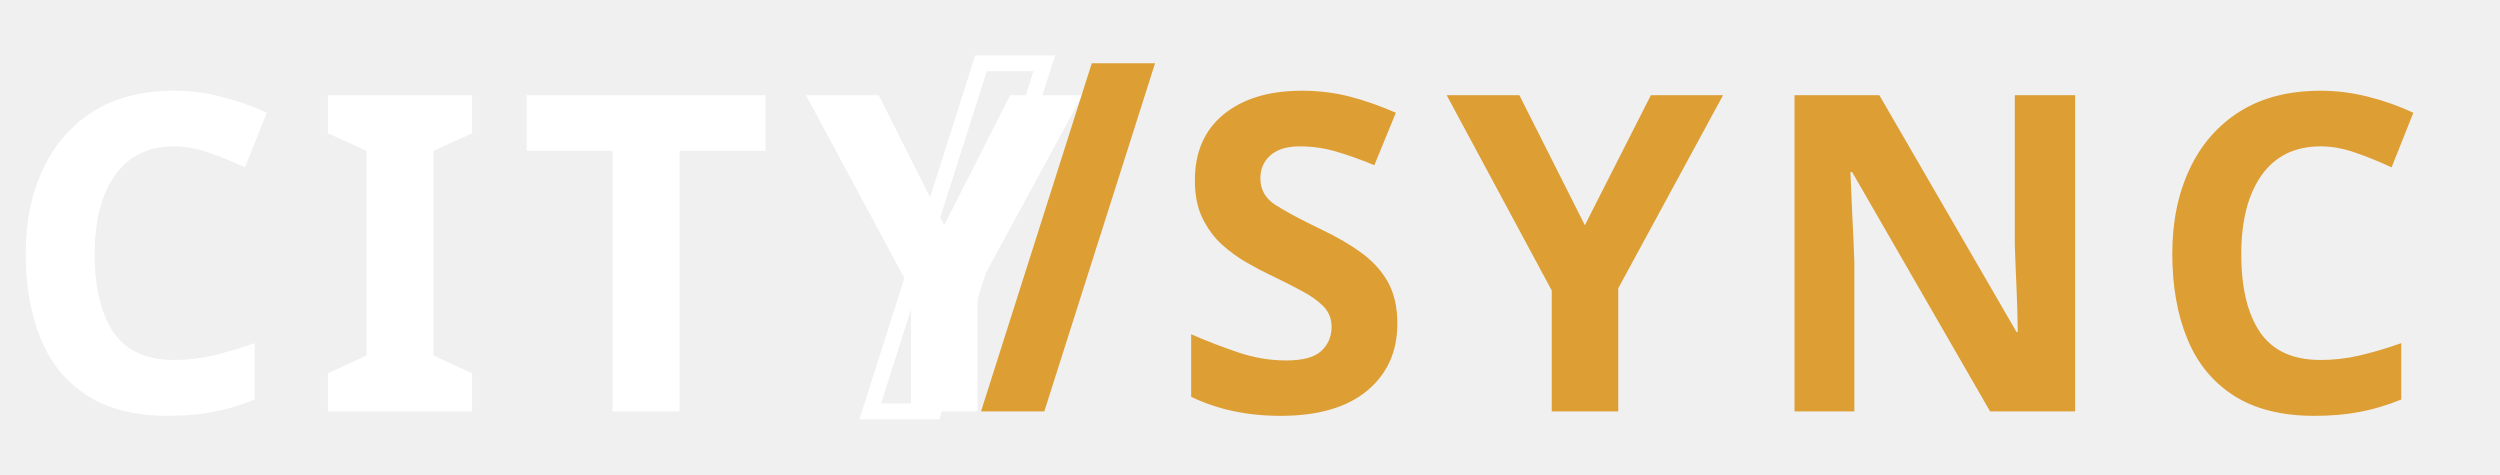
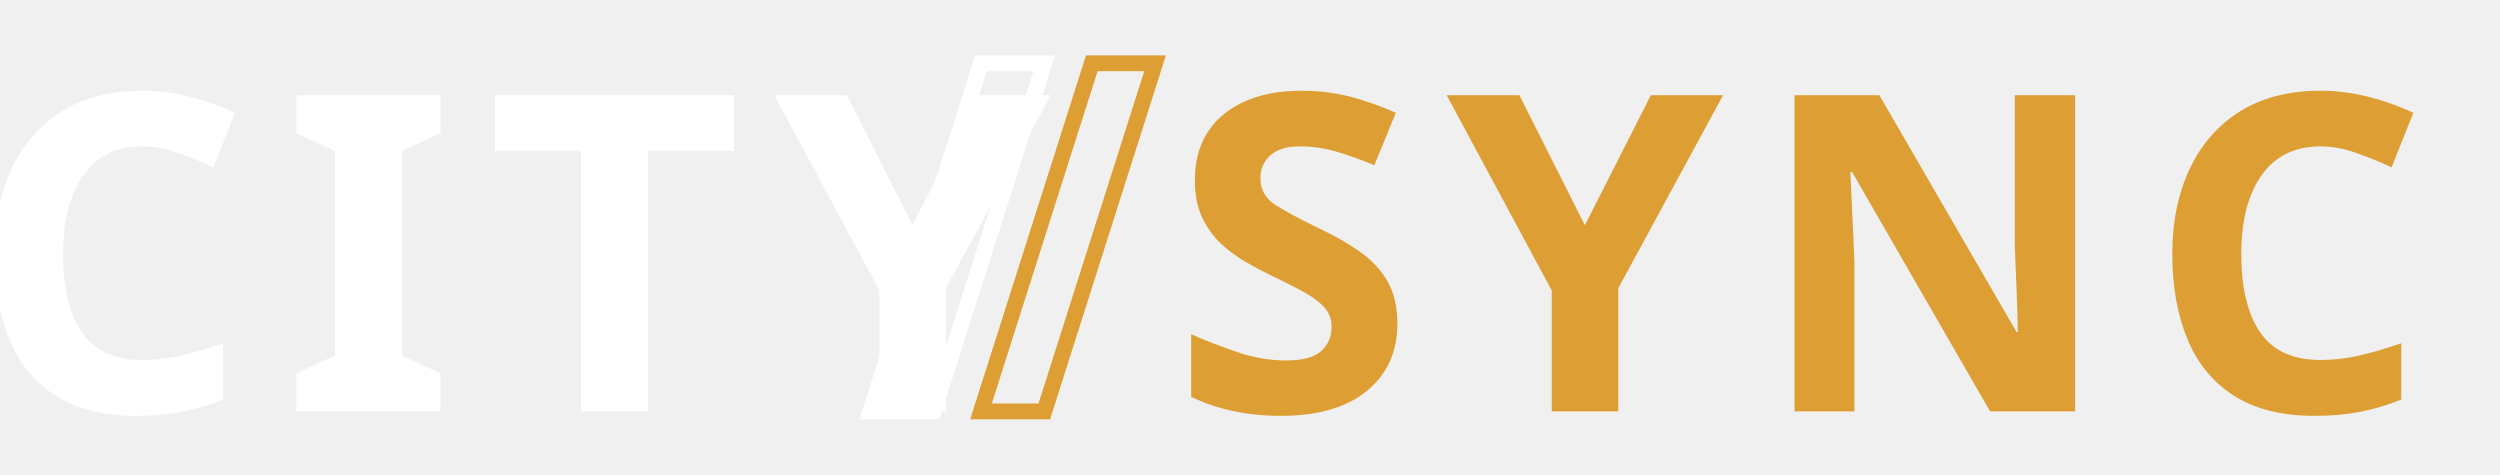
<svg xmlns="http://www.w3.org/2000/svg" viewBox="0 0 158 30" aria-label="CITY//SYNC">
-   <text y="26" font-family="'Rajdhani','Arial Black',sans-serif" font-weight="700" font-size="28" letter-spacing="2" fill="#FFFFFF">CITY</text>
+   <text x="-2" y="26" font-family="'Rajdhani','Arial Black',sans-serif" font-weight="700" font-size="28" letter-spacing="2" fill="#FFFFFF">CITY</text>
  <polygon points="55,26 59,26 66,4 62,4" fill="none" stroke="#FFFFFF" stroke-width="1" />
-   <polygon points="62,26 66,26 73,4 69,4" fill="#DD9E33" />
+   <polygon points="62,26 66,26 73,4 69,4" fill="none" stroke="#DD9E33" stroke-width="1" />
  <text x="74" y="26" font-family="'Rajdhani','Arial Black',sans-serif" font-weight="700" font-size="28" letter-spacing="2" fill="#DD9E33">SYNC</text>
</svg>
